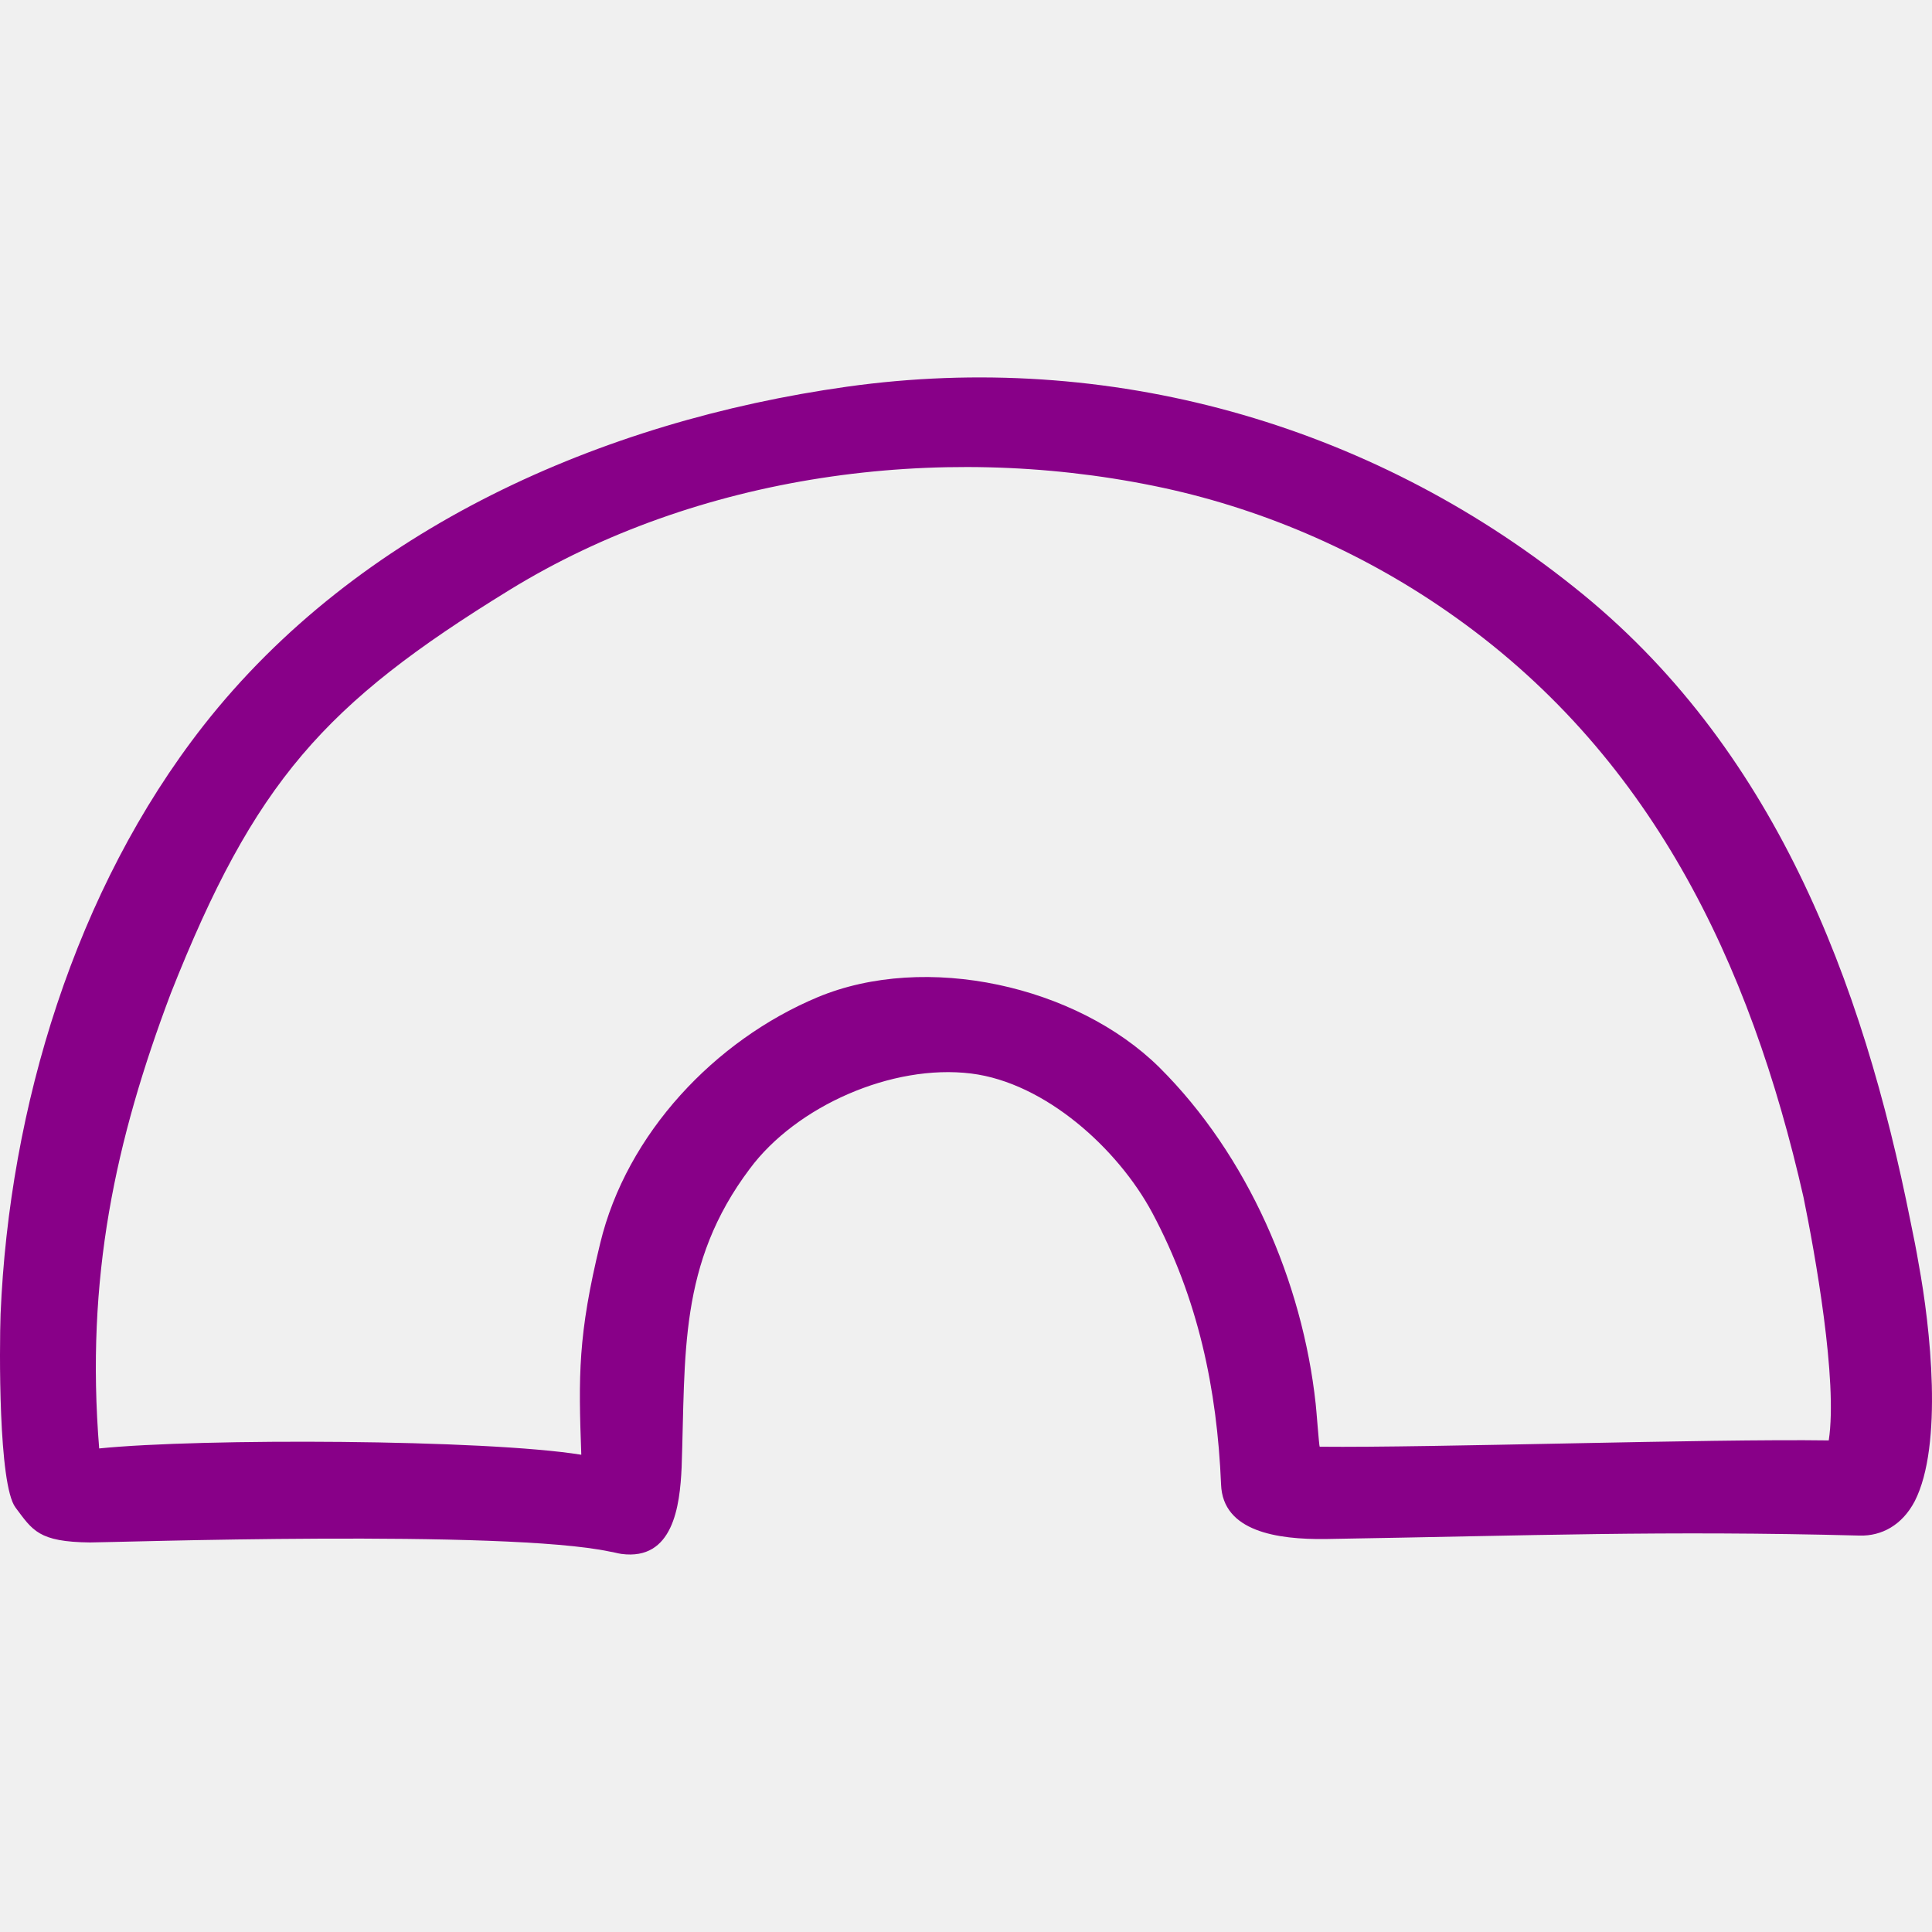
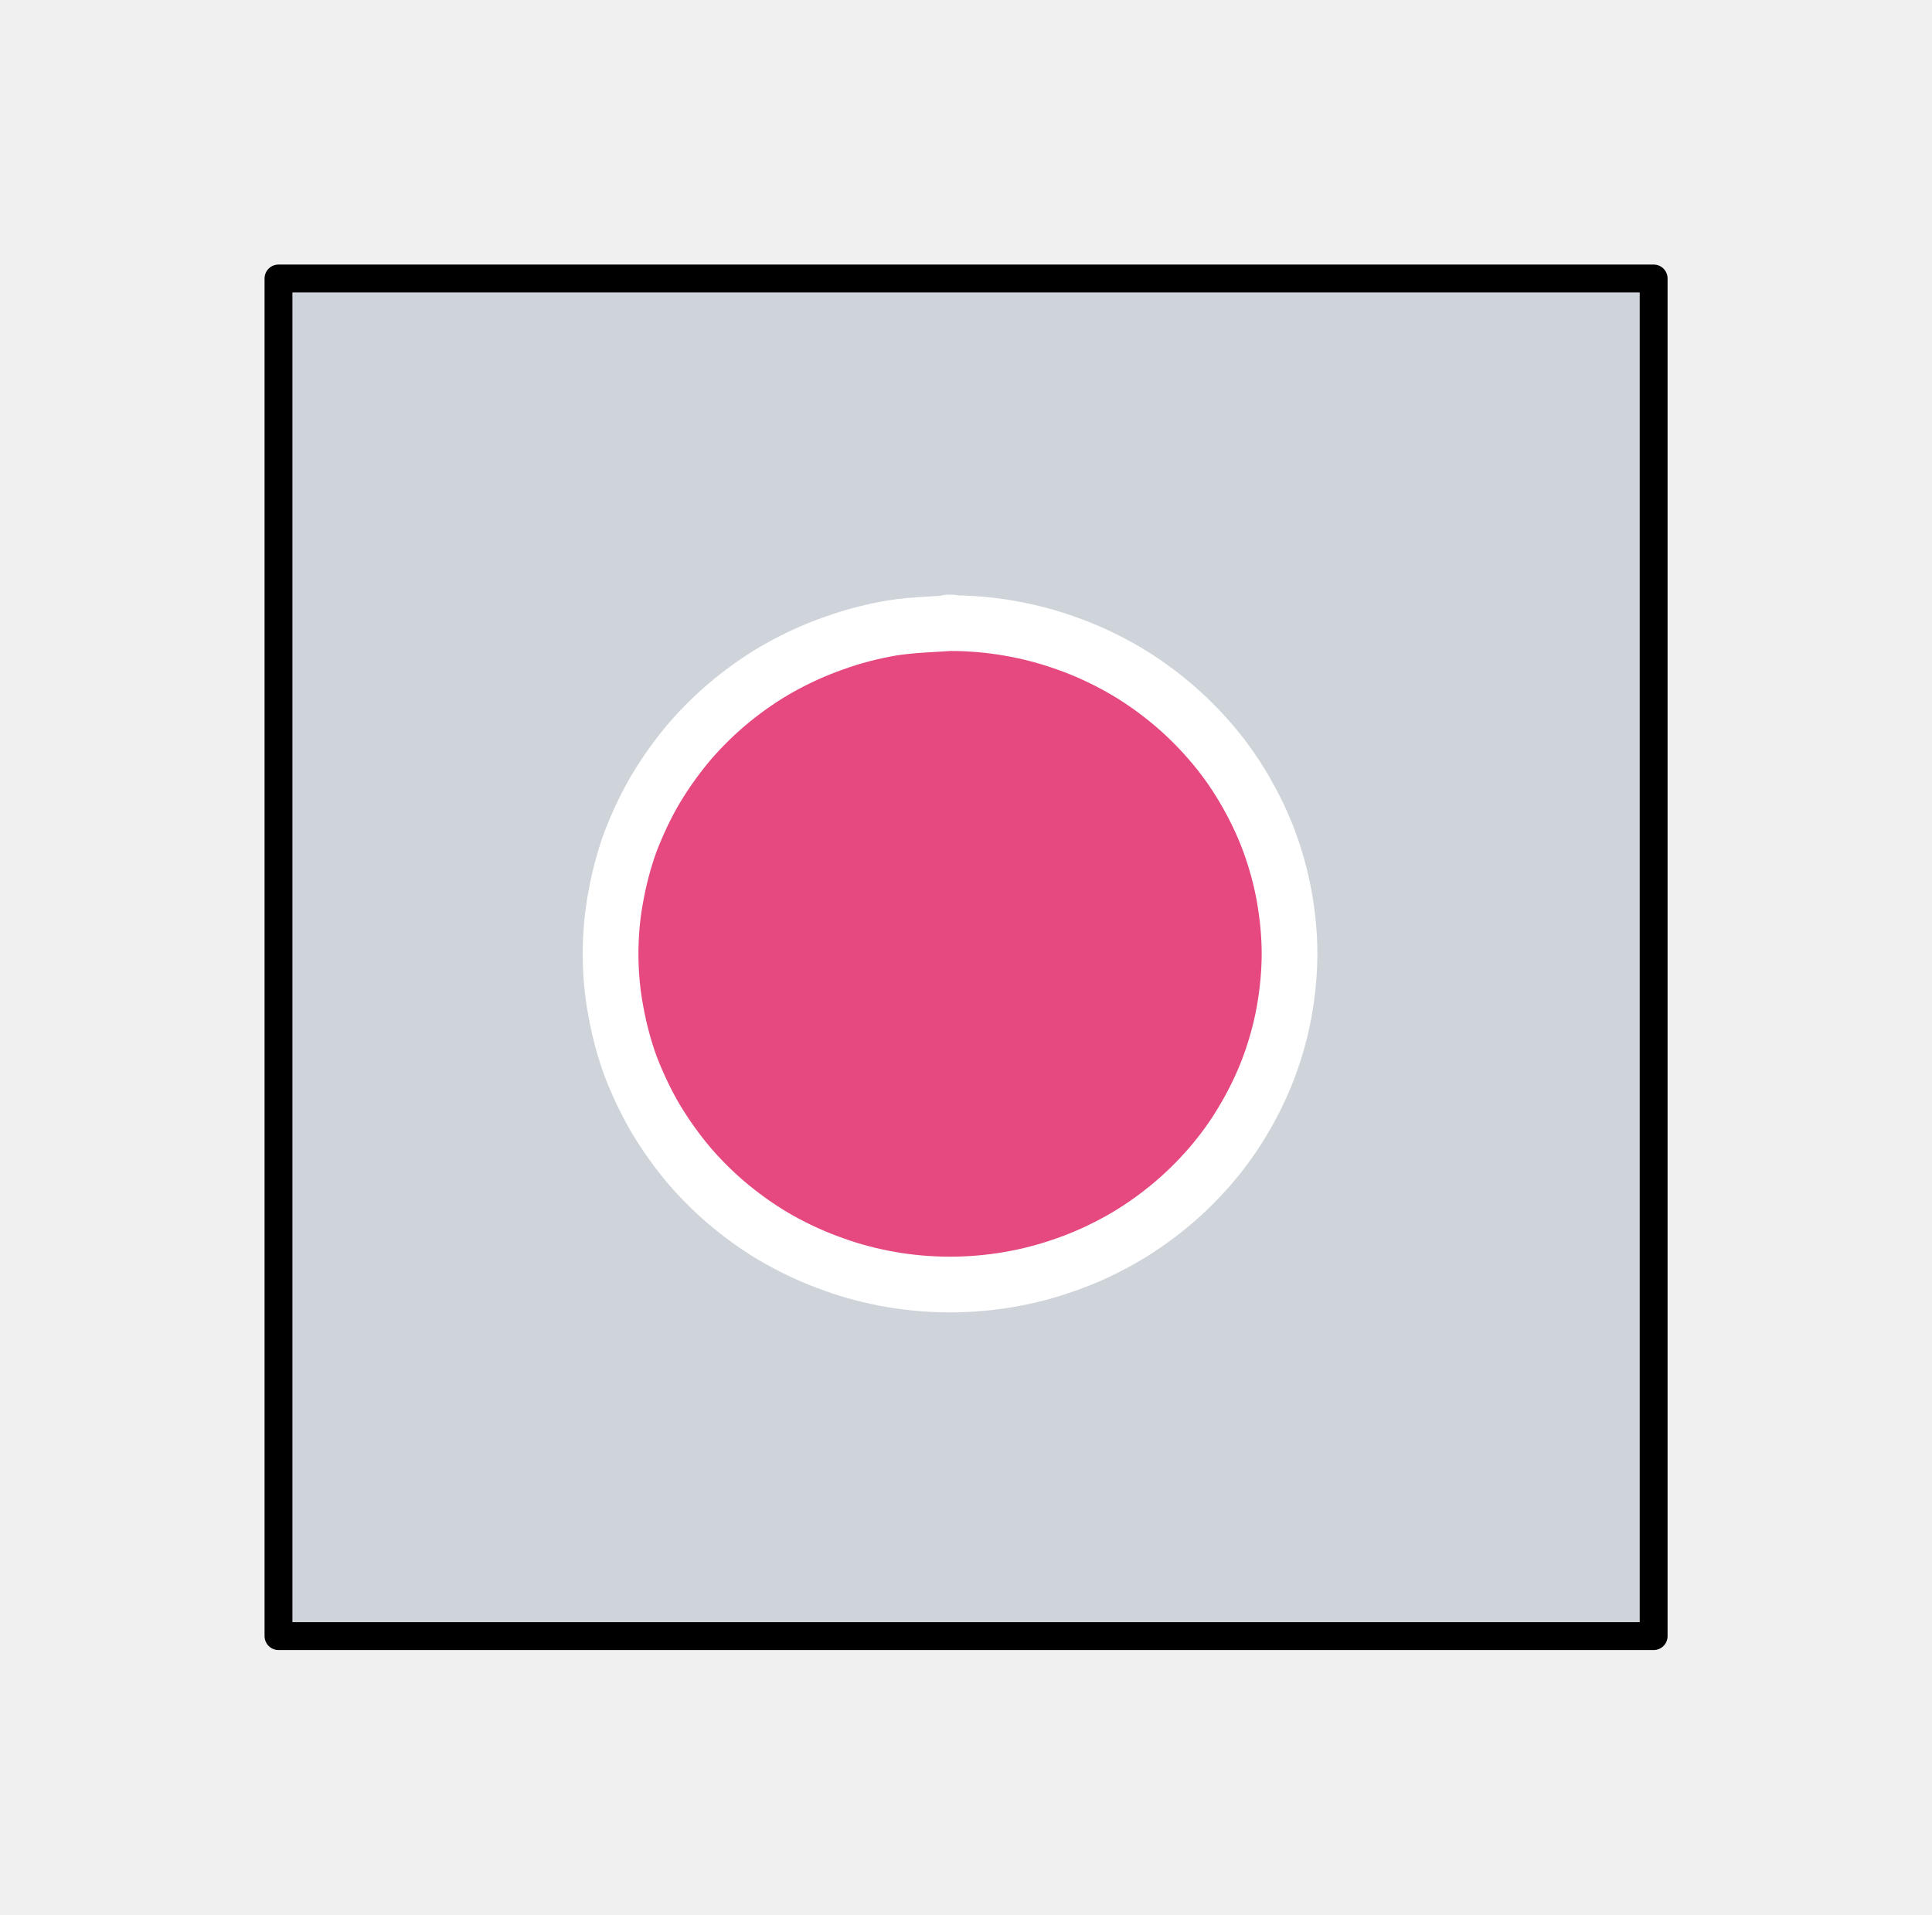
- <svg xmlns="http://www.w3.org/2000/svg" width="100px" height="100px" fill="#808" viewBox="21.5 87.38 337.01 205.33">
-   <path d="M356.2 242.1c-.4-2.4-.9-4.9-1.4-7.3-8.4-42.2-23.9-83.2-58.8-110.9-35.8-28.6-81.2-41.3-126.8-34.9C126.5 95 84 113.7 57 148.1c-22.4 28.6-33.9 66.7-35.4 102.7-.2 5.7-.4 29.7 2.6 33.7s4 6 13 6.1c4 0 72.5-2.3 90.7 1.6.7.1 1.3.3 2 .4 9 1.2 10.2-8.3 10.5-15.1.7-19.7-.6-35.5 11.9-52.1 8.1-10.9 24.8-18.3 38.6-16.6 12.9 1.6 25.6 13.1 31.6 24.3 8 15 11.3 30.7 12 47.4.3 8.2 9.8 9.6 18.2 9.5 36.6-.6 58.6-1.5 93.2-.6 3.8.1 7.4-1.8 9.6-6 5-9.8 2.7-30.5.7-41.3zm-15.7 30.7c-21.1-.3-69.1 1.3-88.8 1.1-.1 0-.6-6.8-.7-7.5-2.3-21.2-11.8-43.3-27.3-58.7-14.4-14.2-40.7-20.1-59.6-12.2-17.9 7.5-33.3 23.8-37.9 42.9-3.9 16-3.8 23.2-3.3 36.9-16.8-2.7-66.3-2.9-84.1-1.1-2.4-29.7 2.8-53.7 12.5-79.4 14.6-36.9 26.8-50.5 59-70.3 32.8-20.2 74.8-25.9 112.5-18.2 18.2 3.7 35.7 11.2 51 21.8 35.6 24.6 53 61.3 62.3 102.3 2 9.8 6 32 4.4 42.4z" />
+ <svg xmlns="http://www.w3.org/2000/svg" version="1.1" viewBox="0 0 69.375 68.75" width="69.375" height="68.75">
+   <defs>
+     <style class="style-fonts">
+       @font-face {
+         font-family: "Virgil";
+         src: url("https://unpkg.com/@excalidraw/excalidraw@undefined/dist/excalidraw-assets/Virgil.woff2");
+       }
+       @font-face {
+         font-family: "Cascadia";
+         src: url("https://unpkg.com/@excalidraw/excalidraw@undefined/dist/excalidraw-assets/Cascadia.woff2");
+       }
+       @font-face {
+         font-family: "Assistant";
+         src: url("https://unpkg.com/@excalidraw/excalidraw@undefined/dist/excalidraw-assets/Assistant-Regular.woff2");
+       }
+     </style>
+   </defs>
+   <g stroke-linecap="round" transform="translate(10.3125 9.6875) rotate(2070 24.375 24.6875)">
+     <path d="M0 0 L48.75 0 L48.75 49.38 L0 49.38" stroke="none" stroke-width="0" fill="#ced4da">
+   </path>
+     <path d="M0 0 C18.2 0, 36.4 0, 48.75 0 M0 0 C13.08 0, 26.16 0, 48.75 0 M48.75 0 C48.75 12.19, 48.75 24.37, 48.75 49.38 M48.75 0 C48.75 17.2, 48.75 34.41, 48.75 49.38 M48.75 49.38 C29.81 49.38, 10.86 49.38, 0 49.38 M48.75 49.38 C34.28 49.38, 19.81 49.38, 0 49.38 M0 49.38 C0 38.33, 0 27.29, 0 0 M0 49.38 C0 31.09, 0 12.81, 0 0" stroke="#000000" stroke-width="1" fill="none">
+   </path>
+   </g>
+   <g stroke-linecap="round" transform="translate(22.2375 22.0625) rotate(2070 11.875 12.1875)">
+     <path id="EventElement" d="M23.75 12.19 C23.75 12.89, 23.69 13.61, 23.57 14.3 C23.45 15, 23.27 15.69, 23.03 16.36 C22.8 17.02, 22.5 17.67, 22.16 18.28 C21.82 18.89, 21.41 19.48, 20.97 20.02 C20.53 20.56, 20.03 21.07, 19.51 21.52 C18.98 21.98, 18.41 22.39, 17.81 22.74 C17.22 23.09, 16.58 23.4, 15.94 23.64 C15.29 23.88, 14.61 24.07, 13.94 24.19 C13.26 24.31, 12.56 24.38, 11.88 24.38 C11.19 24.38, 10.49 24.31, 9.81 24.19 C9.14 24.07, 8.46 23.88, 7.81 23.64 C7.17 23.4, 6.53 23.09, 5.94 22.74 C5.34 22.39, 4.77 21.98, 4.24 21.52 C3.72 21.07, 3.22 20.56, 2.78 20.02 C2.34 19.48, 1.93 18.89, 1.59 18.28 C1.25 17.67, 0.95 17.02, 0.72 16.36 C0.48 15.69, 0.3 15, 0.18 14.3 C0.06 13.61, 0 12.89, 0 12.19 C0 11.48, 0.06 10.77, 0.18 10.07 C0.3 9.38, 0.48 8.68, 0.72 8.02 C0.95 7.36, 1.25 6.7, 1.59 6.09 C1.93 5.48, 2.34 4.89, 2.78 4.35 C3.22 3.81, 3.72 3.3, 4.24 2.85 C4.77 2.4, 5.34 1.99, 5.94 1.63 C6.53 1.28, 7.17 0.98, 7.81 0.73 C8.46 0.49, 9.14 0.31, 9.81 0.19 C10.49 0.06, 11.19 0, 11.87 0 C12.56 0, 13.26 0.06, 13.94 0.19 C14.61 0.31, 15.29 0.49, 15.94 0.73 C16.58 0.98, 17.22 1.28, 17.81 1.63 C18.41 1.99, 18.98 2.4, 19.51 2.85 C20.03 3.3, 20.53 3.81, 20.97 4.35 C21.41 4.89, 21.82 5.48, 22.16 6.09 C22.5 6.7, 22.8 7.36, 23.03 8.02 C23.27 8.68, 23.45 9.38, 23.57 10.07 C23.69 10.77, 23.72 11.83, 23.75 12.19 C23.78 12.54, 23.78 11.83, 23.75 12.19" stroke="none" stroke-width="0" fill="#e64980">
+   </path>
+     <path d="M23.75 12.19 C23.75 12.89, 23.69 13.61, 23.57 14.3 C23.45 15, 23.27 15.69, 23.03 16.36 C22.8 17.02, 22.5 17.67, 22.16 18.28 C21.82 18.89, 21.41 19.48, 20.97 20.02 C20.53 20.56, 20.03 21.07, 19.51 21.52 C18.98 21.98, 18.41 22.39, 17.81 22.74 C17.22 23.09, 16.58 23.4, 15.94 23.64 C15.29 23.88, 14.61 24.07, 13.94 24.19 C13.26 24.31, 12.56 24.38, 11.88 24.38 C11.19 24.38, 10.49 24.31, 9.81 24.19 C9.14 24.07, 8.46 23.88, 7.81 23.64 C7.17 23.4, 6.53 23.09, 5.94 22.74 C5.34 22.39, 4.77 21.98, 4.24 21.52 C3.72 21.07, 3.22 20.56, 2.78 20.02 C2.34 19.48, 1.93 18.89, 1.59 18.28 C1.25 17.67, 0.95 17.02, 0.72 16.36 C0.48 15.69, 0.3 15, 0.18 14.3 C0.06 13.61, 0 12.89, 0 12.19 C0 11.48, 0.06 10.77, 0.18 10.07 C0.3 9.38, 0.48 8.68, 0.72 8.02 C0.95 7.36, 1.25 6.7, 1.59 6.09 C1.93 5.48, 2.34 4.89, 2.78 4.35 C3.22 3.81, 3.72 3.3, 4.24 2.85 C4.77 2.4, 5.34 1.99, 5.94 1.63 C6.53 1.28, 7.17 0.98, 7.81 0.73 C8.46 0.49, 9.14 0.31, 9.81 0.19 C10.49 0.06, 11.19 0, 11.87 0 C12.56 0, 13.26 0.06, 13.94 0.19 C14.61 0.31, 15.29 0.49, 15.94 0.73 C16.58 0.98, 17.22 1.28, 17.81 1.63 C18.41 1.99, 18.98 2.4, 19.51 2.85 C20.03 3.3, 20.53 3.81, 20.97 4.35 C21.41 4.89, 21.82 5.48, 22.16 6.09 C22.5 6.7, 22.8 7.36, 23.03 8.02 C23.27 8.68, 23.45 9.38, 23.57 10.07 C23.69 10.77, 23.72 11.83, 23.75 12.19 C23.78 12.54, 23.78 11.83, 23.75 12.19" stroke="#ffffff" stroke-width="2" fill="none">
+   </path>
+   </g>
</svg>
